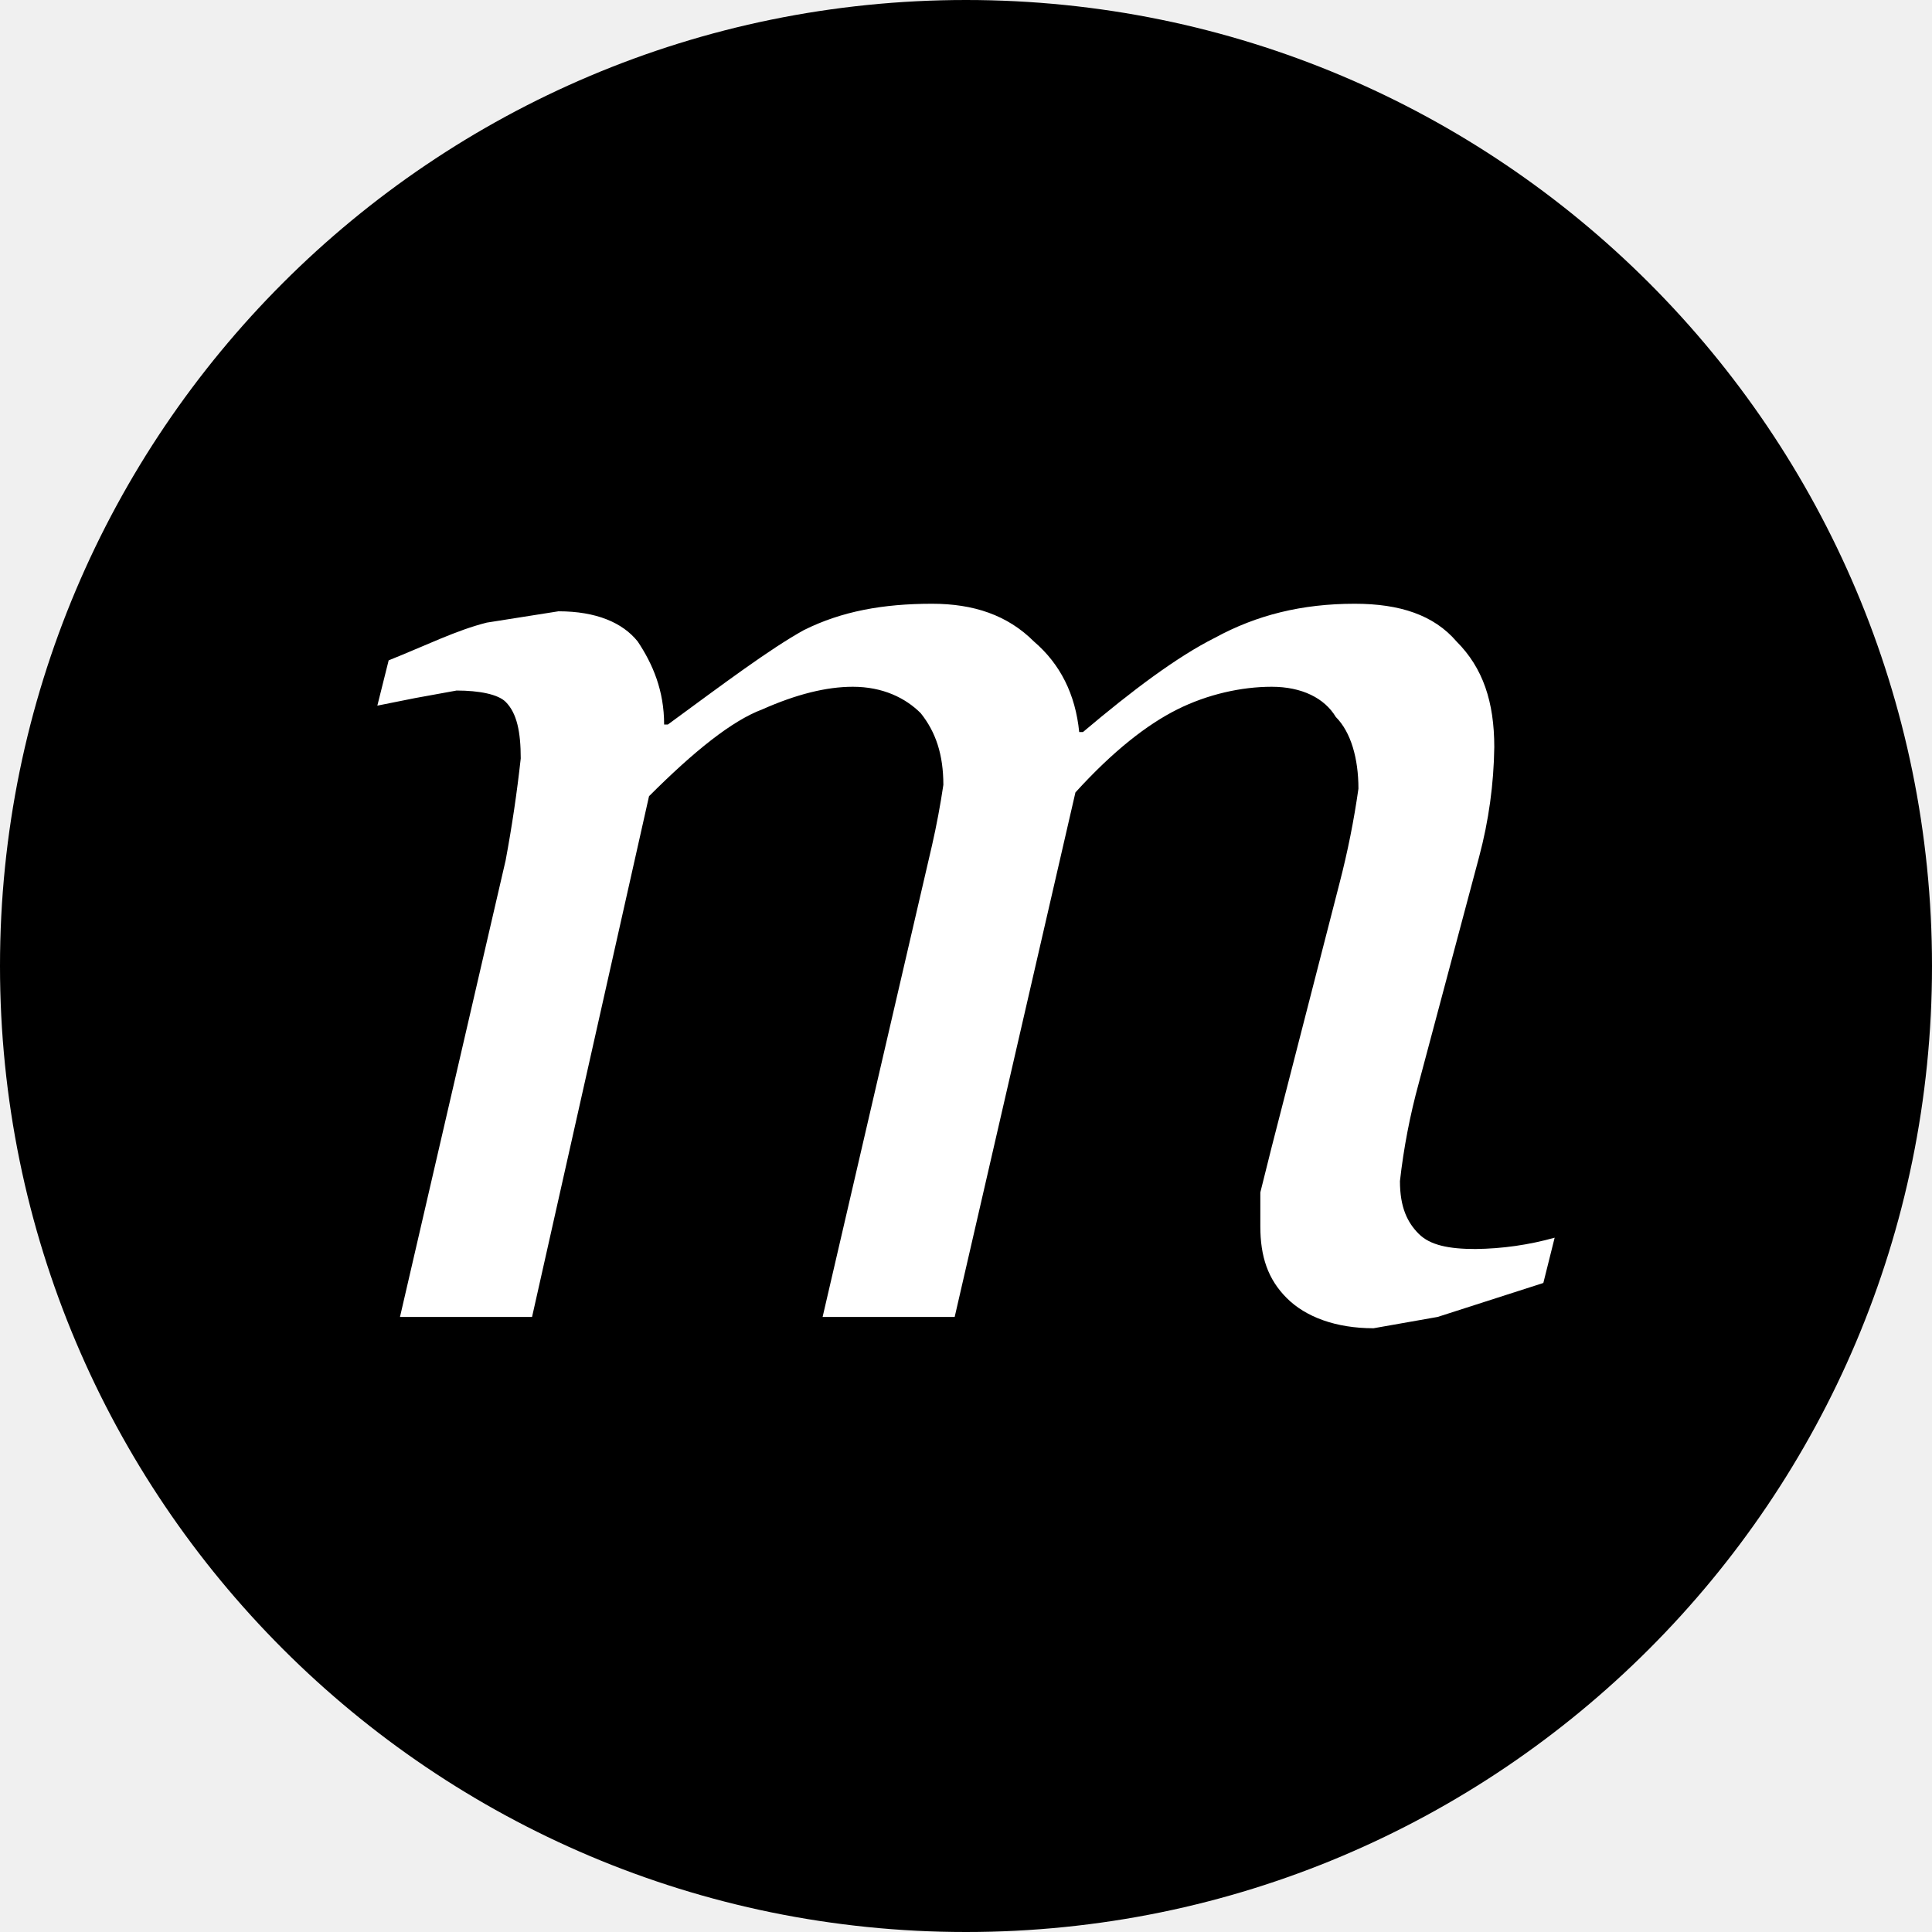
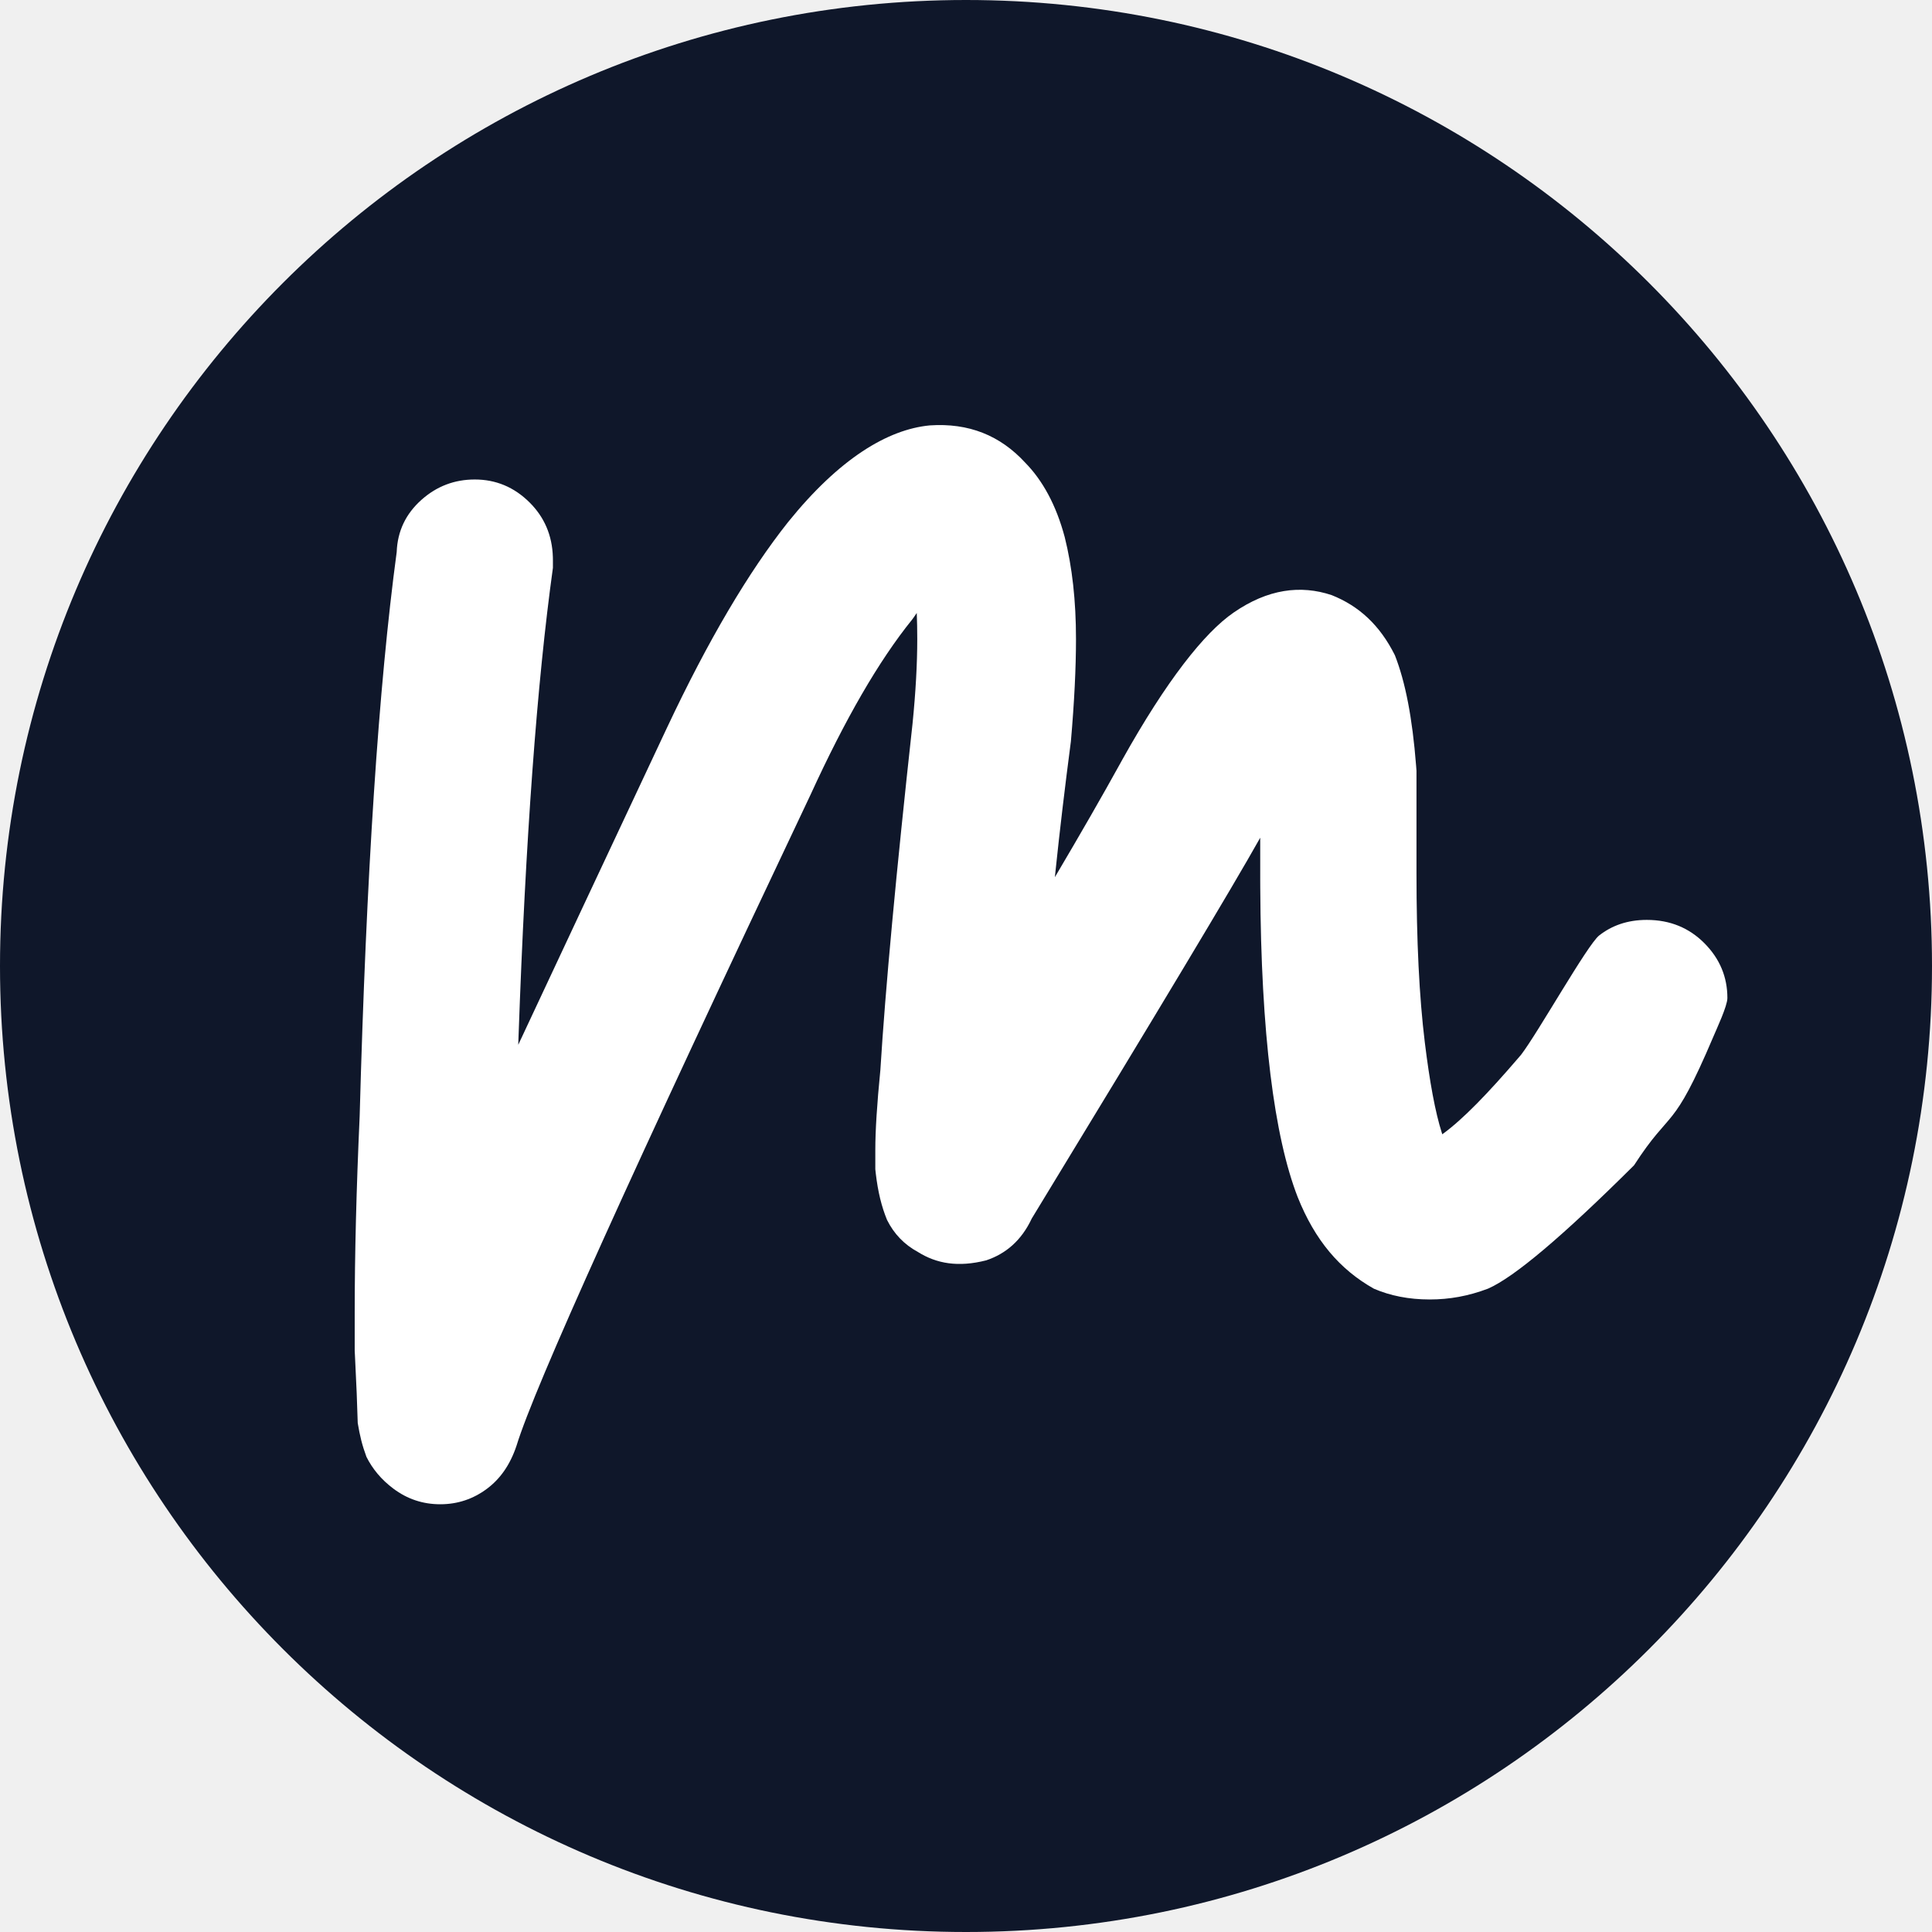
- <svg xmlns="http://www.w3.org/2000/svg" width="512" height="512">
-   <g fill="none" fill-rule="evenodd">
-     <circle cx="256" cy="256" r="256" fill="#000" />
-     <path fill="#FFF" fill-rule="nonzero" d="m412 328-3 12-28 9-17 3c-10 0-18-3-23-8s-7-11-7-19v-9l3-12 18-70a226 226 0 0 0 5-25c0-8-2-15-6-19-3-5-9-8-17-8s-17 2-25 6-17 11-27 22l-32 139h-35l29-125a213 213 0 0 0 3-16c0-8-2-14-6-19-4-4-10-7-18-7-7 0-15 2-24 6-8 3-18 11-30 23l-31 138h-35l28-121a365 365 0 0 0 4-27c0-7-1-12-4-15-2-2-7-3-13-3l-11 2-10 2 3-12c10-4 18-8 26-10l19-3c10 0 17 3 21 8 4 6 7 13 7 22h1c15-11 27-20 36-25 10-5 21-7 34-7 11 0 20 3 27 10 7 6 11 14 12 24h1c13-11 25-20 35-25 11-6 23-9 37-9 12 0 21 3 27 10 7 7 10 16 10 28a119 119 0 0 1-4 29l-16 60a170 170 0 0 0-5 26c0 7 2 11 5 14s8 4 15 4a81 81 0 0 0 21-3Z" />
+ <svg xmlns="http://www.w3.org/2000/svg" width="512px" height="512px" viewBox="0 0 512 512" version="1.1">
+   <g id="icon" stroke="none" stroke-width="1" fill="none" fill-rule="evenodd">
+     <circle id="Oval" fill="#0F172A" cx="256" cy="256" r="256" />
+     <path d="M433.037,308.816 C414.152,327.602 401.25,338.499 394.331,341.508 C389.125,343.475 384.146,344.373 378.87,344.373 C373.326,344.373 368.419,343.375 364.115,341.53 C355.047,336.43 348.487,328.71 343.905,317.252 C337.659,301.194 334.178,273.889 333.98,235.095 L333.973,233.268 L333.971,222.971 L333.967,222.003 L333.791,222.32 C326.84,234.73 307.084,267.663 274.444,321.247 L273.431,322.911 C270.679,328.795 266.484,332.294 261.35,334.006 C253.934,335.893 248.207,334.89 243.252,331.782 C239.653,329.833 236.929,327.009 235.079,323.31 C233.623,319.763 232.665,315.881 232.085,310.939 L231.967,309.863 L231.967,304.705 C231.967,299.691 232.404,292.639 233.309,283.548 C234.63,262.077 237.471,231.461 241.84,191.702 C242.664,183.428 243.083,175.978 243.083,169.353 C243.083,166.893 243.04,164.599 242.951,162.472 L242.95,162.446 C242.65,162.903 242.35,163.341 242.039,163.766 L241.725,164.188 C232.823,175.217 223.97,190.606 214.847,210.511 C167.672,310.058 141.653,367.522 136.898,383.085 C135.132,388.394 132.42,392.007 129.091,394.503 C125.41,397.264 121.269,398.644 116.668,398.644 C112.066,398.644 107.925,397.264 104.244,394.503 C101.047,392.106 98.706,389.269 97.112,386.081 C95.962,382.977 95.362,380.471 94.802,377.115 C94.662,372.183 94.455,366.727 94.066,359.225 L94,357.956 L94,347.86 C94,332.478 94.438,315.12 95.315,295.779 C97.063,231.628 100.347,181.793 105.132,146.269 C105.335,140.775 107.526,136.162 111.716,132.438 C115.746,128.855 120.45,127.07 125.822,127.07 C131.343,127.07 136.23,129.041 140.393,133.204 C144.2,137.01 146.344,141.783 146.516,147.657 L146.528,148.429 L146.528,150.487 C142.301,180.911 139.273,222.334 137.418,274.753 L137.343,276.88 L137.752,276.008 C147.557,255.051 160.225,228.046 175.754,194.994 L176.771,192.83 C187.667,169.676 198.386,151.551 208.825,138.388 C222.435,121.512 235.254,113.796 246.409,112.734 C256.708,112.042 265.032,115.37 271.711,122.633 C276.247,127.257 279.869,133.743 282.165,142.352 C284.142,150.254 285.149,159.195 285.149,169.353 C285.149,177.031 284.703,186.064 283.8,196.452 C282.202,208.652 280.857,219.982 279.745,230.624 L279.554,232.458 L279.687,232.236 C286.457,220.782 292.175,210.83 296.84,202.379 L297.395,201.372 C309.107,180.389 319.177,167.661 326.926,162.334 C335.995,156.066 344.69,154.973 352.892,157.707 C360.101,160.57 365.647,165.618 369.655,173.634 C372.444,180.749 374.284,190.187 375.279,202.891 L375.383,204.264 L375.383,231.471 C375.383,249.251 376.108,264.175 377.59,276.241 C378.875,286.706 380.345,294.741 382.127,300.31 L382.22,300.592 L382.389,300.471 C387.704,296.606 394.288,289.791 402.356,280.392 L403.117,279.503 C407.534,273.758 420.683,250.356 423.797,247.909 C427.068,245.338 431.204,243.782 436.415,243.782 C442.645,243.782 447.668,245.944 451.64,249.916 C455.804,254.08 457.775,258.966 457.775,264.488 C457.775,266.612 454.944,272.613 454.047,274.753 C443.076,300.592 443.076,293.295 433.037,308.816 Z" id="Path" fill="#FFFFFF" />
  </g>
</svg>
